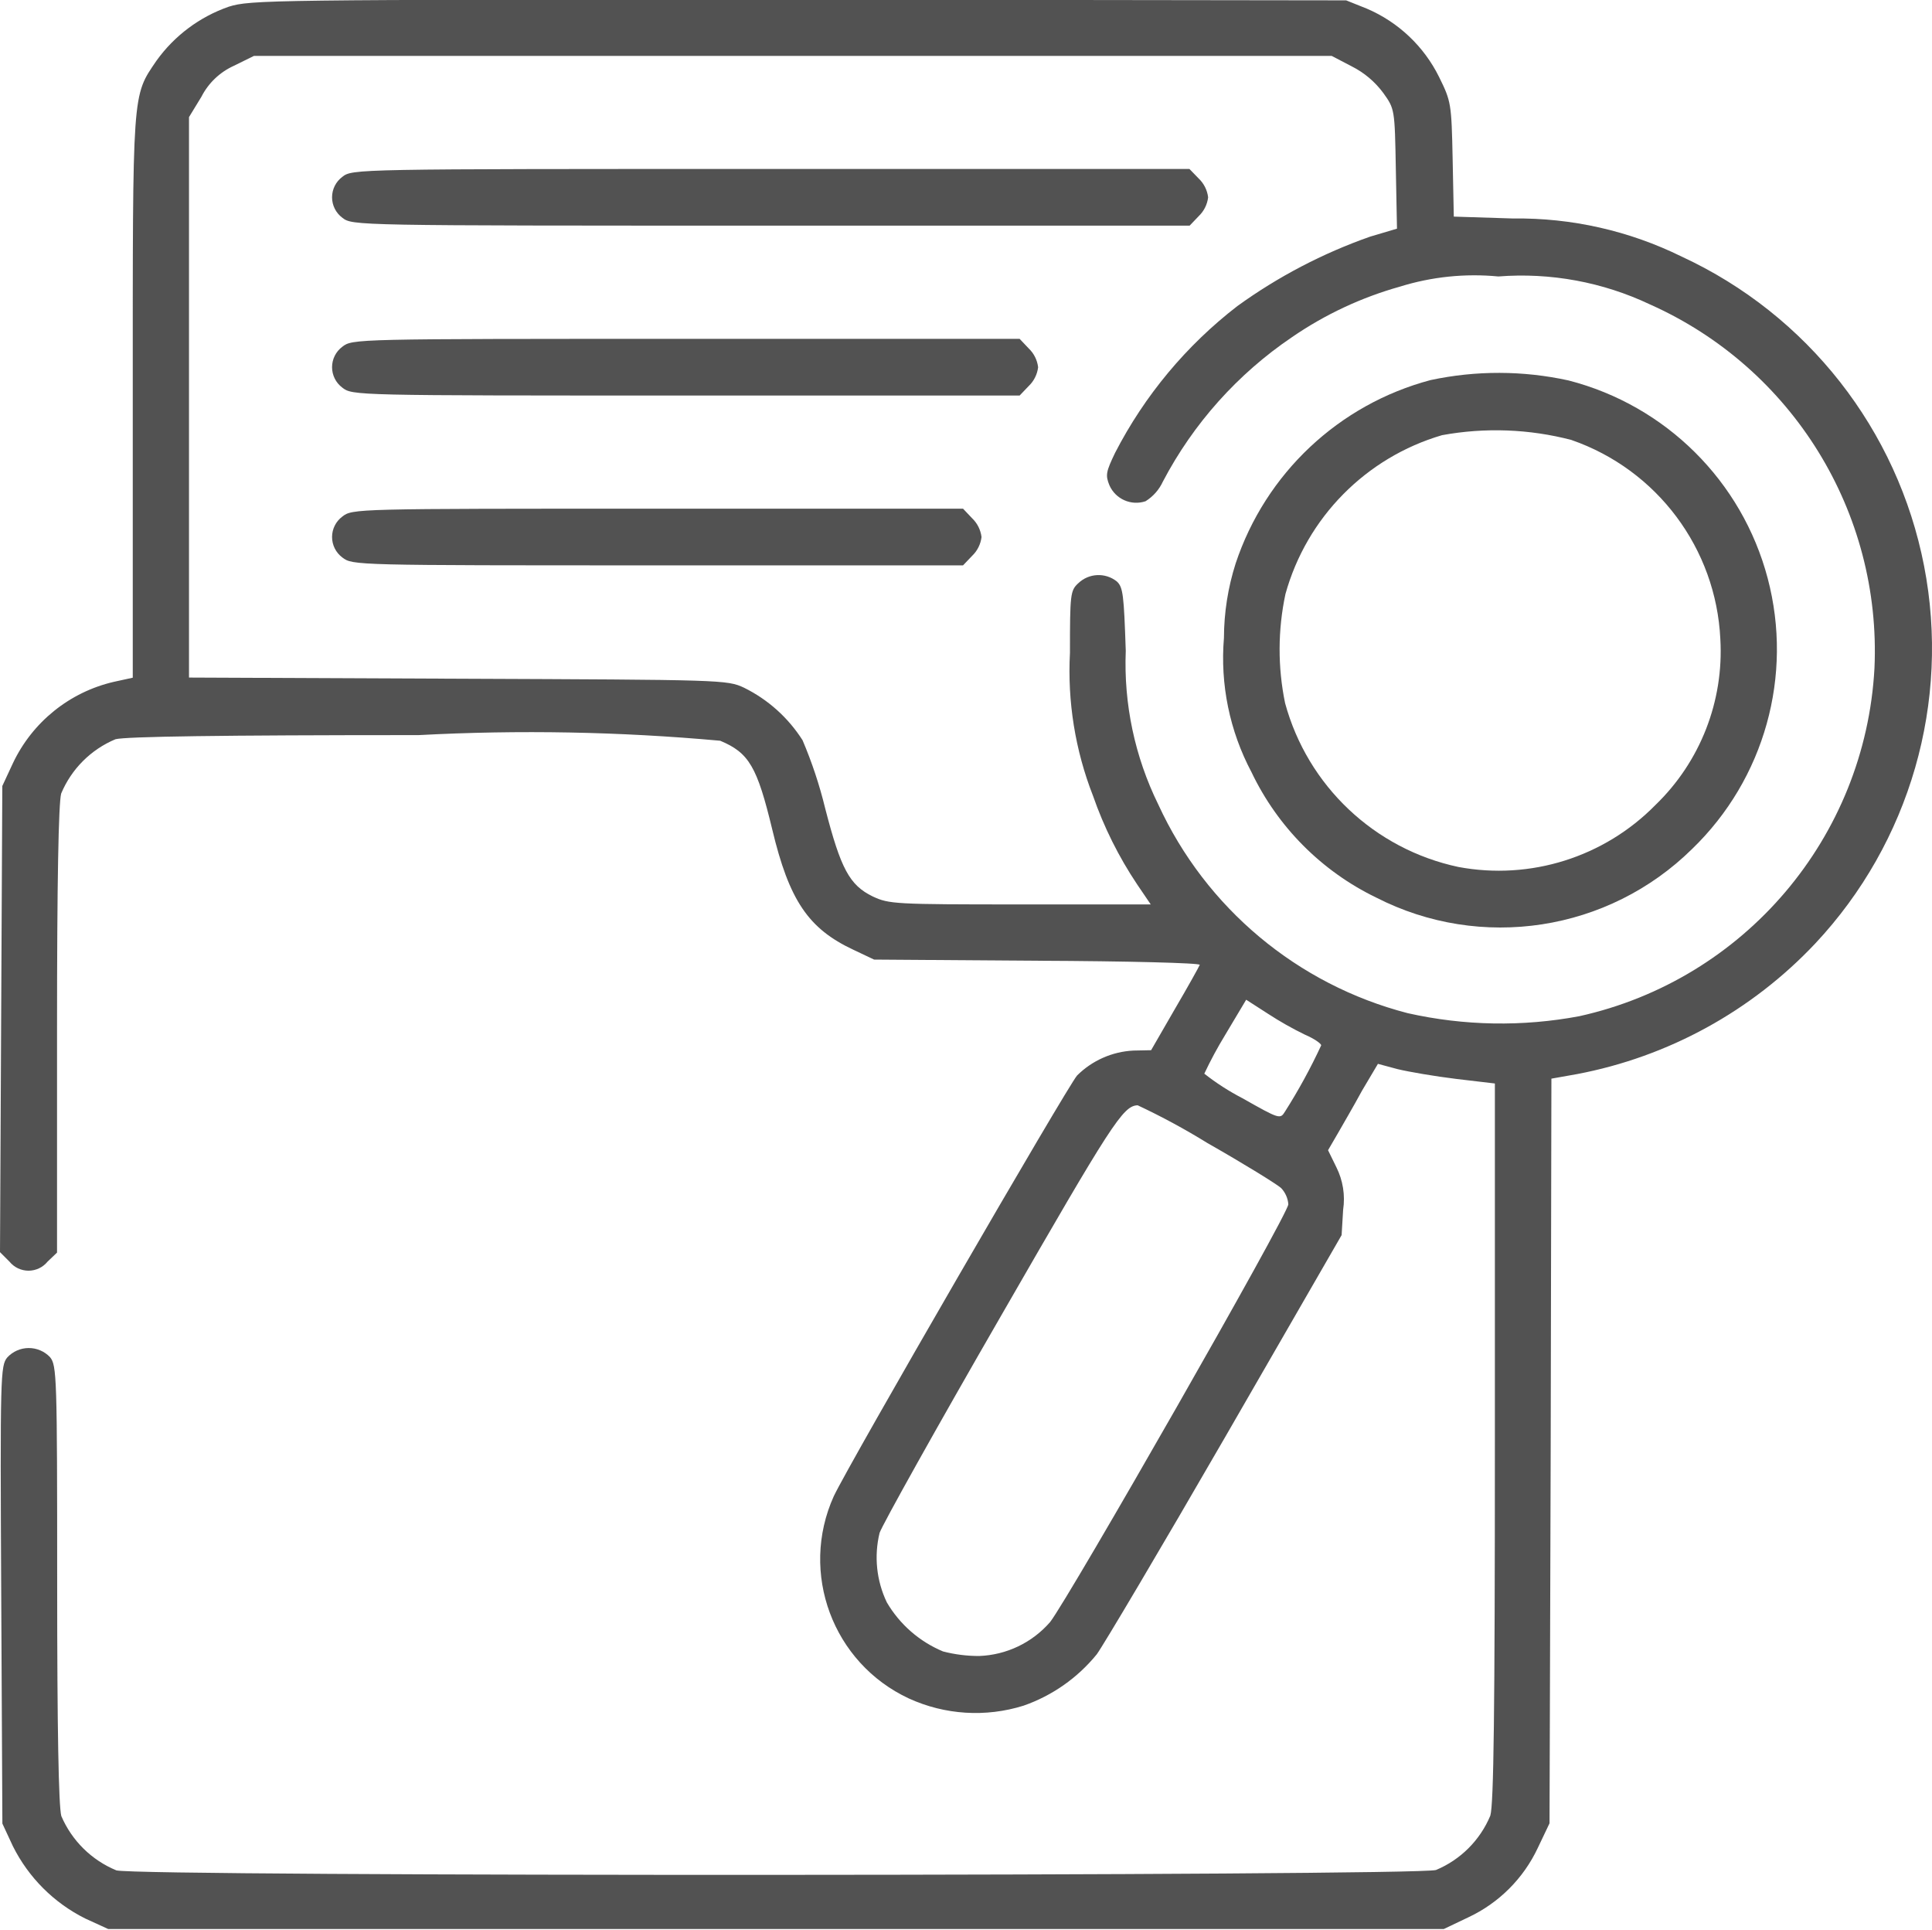
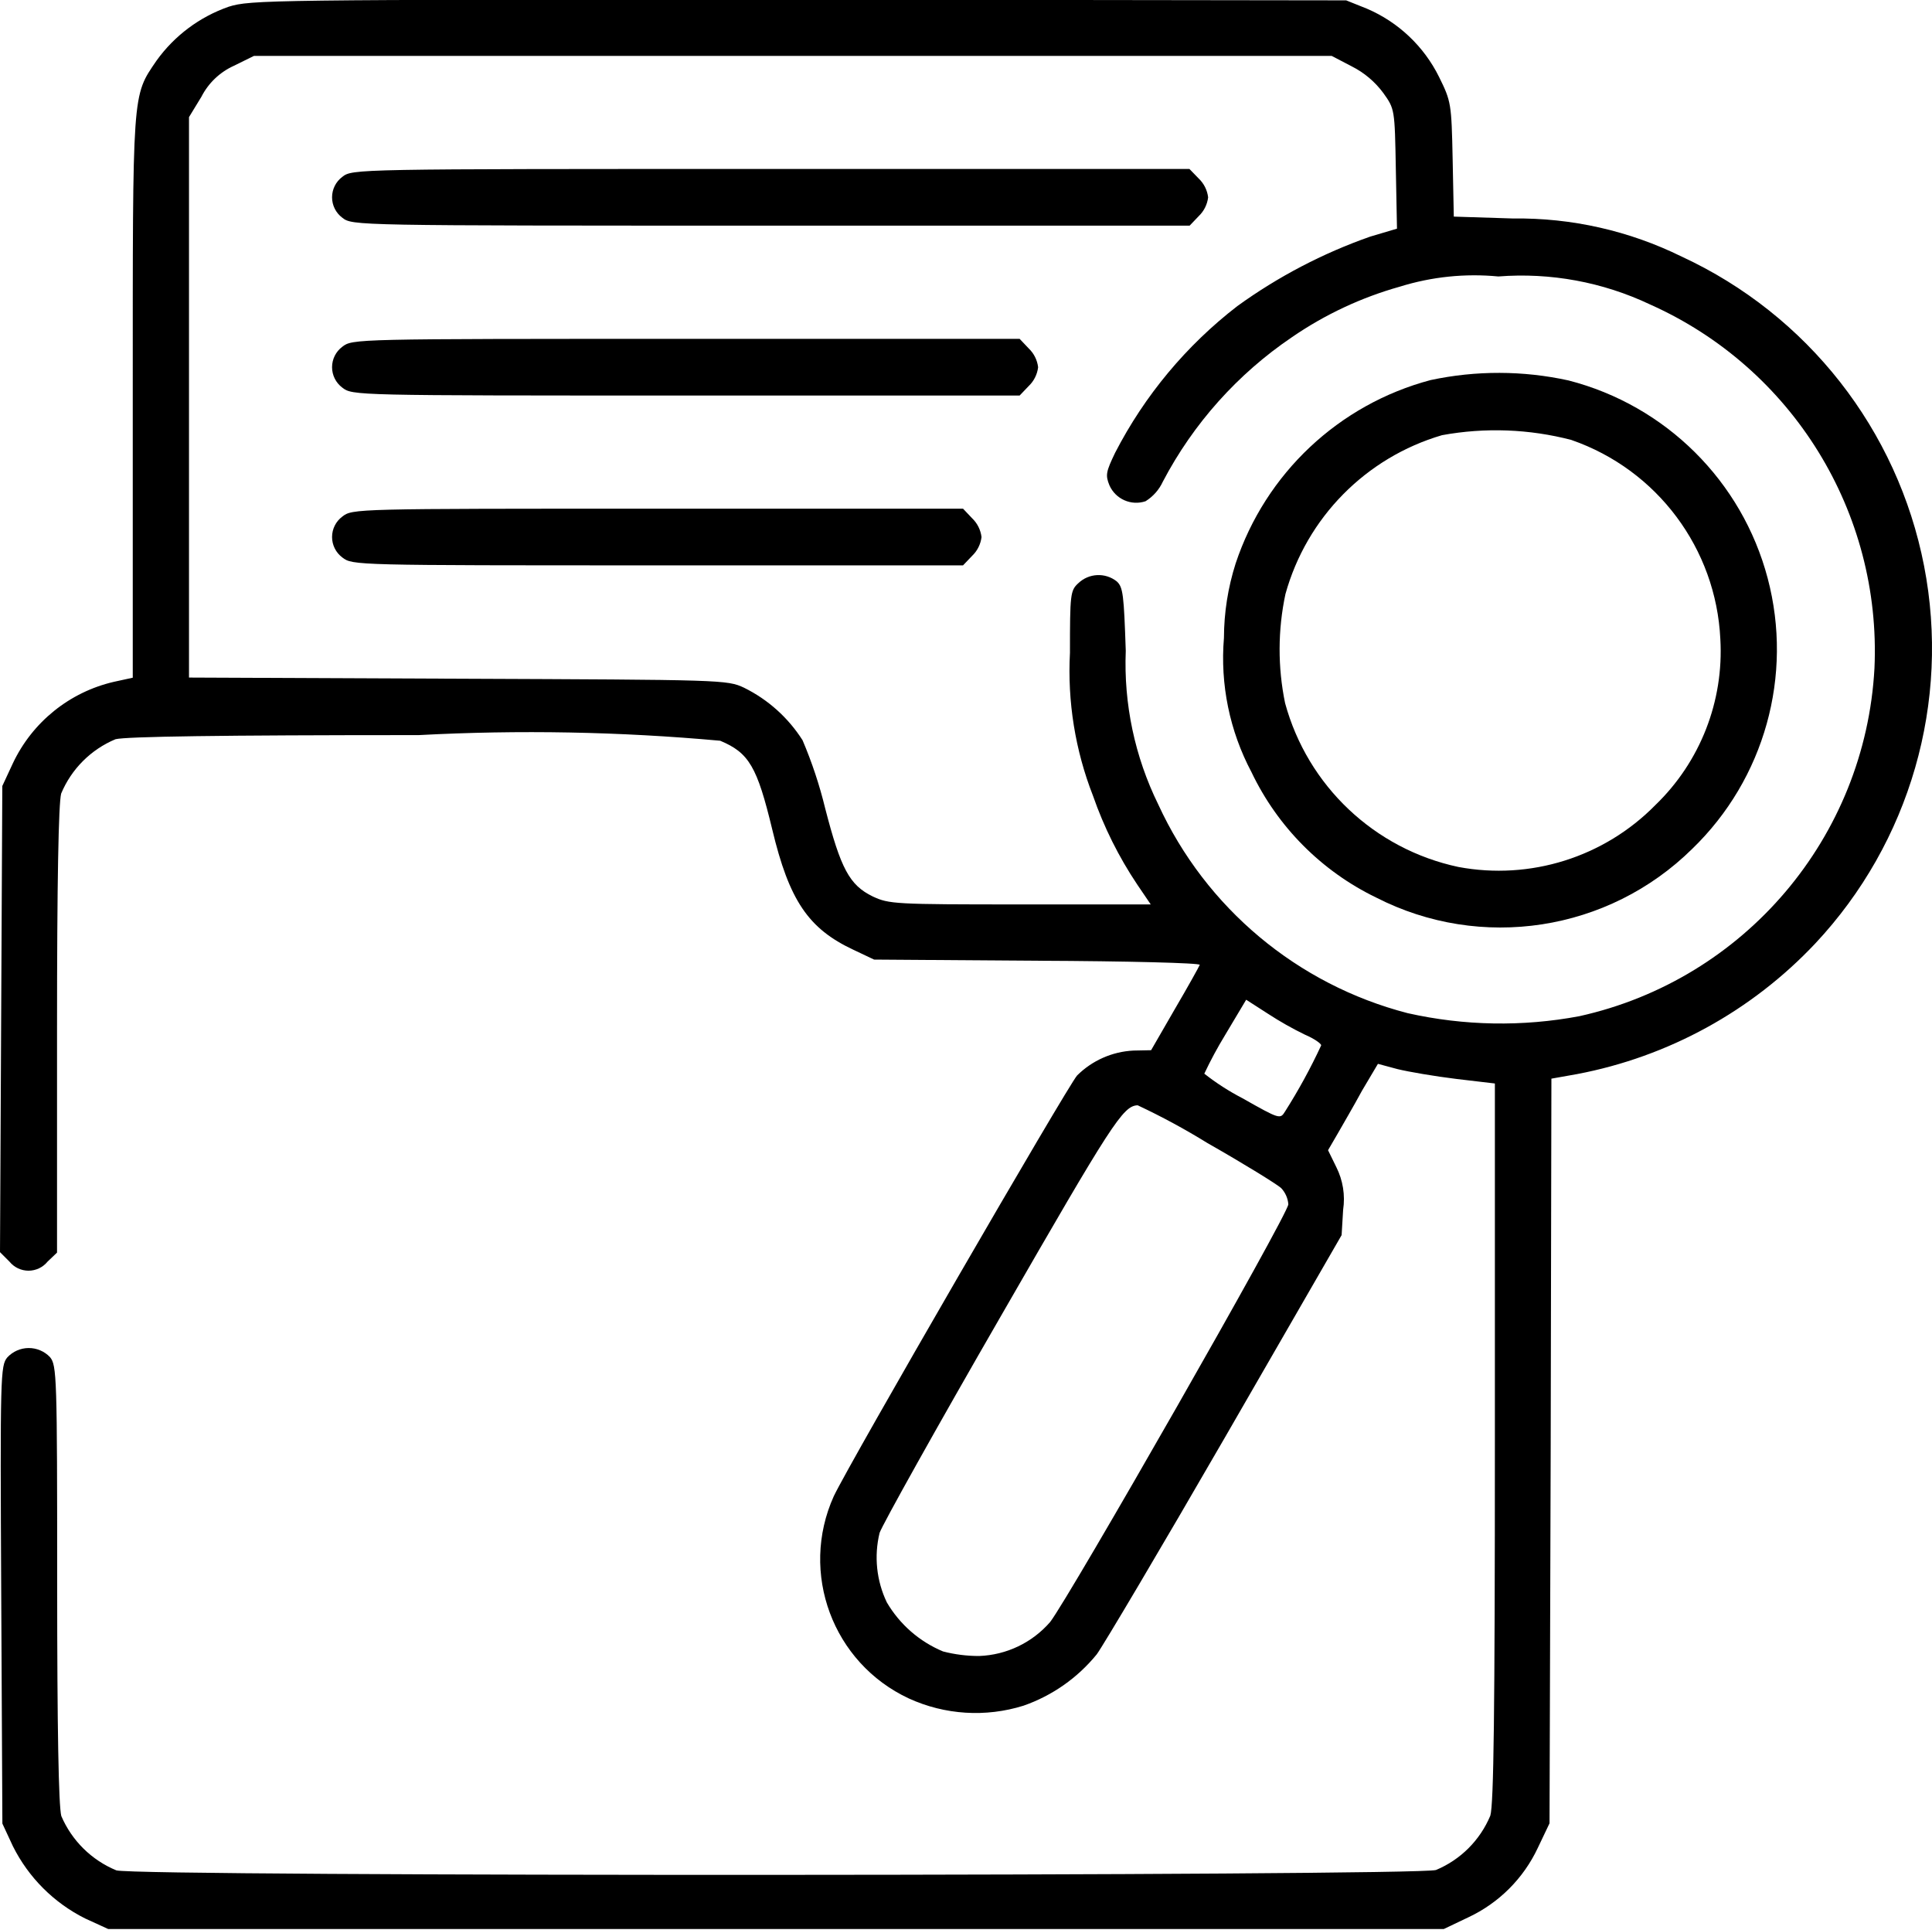
<svg xmlns="http://www.w3.org/2000/svg" id="search" width="26.762" height="26.724" viewBox="0 0 26.762 26.724">
-   <path id="Path_83524" data-name="Path 83524" d="M3.068-511.681a2.07,2.07,0,0,0-1,.747c-.34.5-.329.382-.329,4.668v3.878l-.261.057a2.061,2.061,0,0,0-1.4,1.129l-.146.314-.016,3.23L-.1-494.432l.131.131a.34.34,0,0,0,.528,0l.131-.125V-497.5c0-2.086.021-3.141.057-3.283a1.4,1.4,0,0,1,.753-.753c.146-.037,1.443-.057,4.2-.057a29.079,29.079,0,0,1,4.176.078c.4.167.512.361.721,1.228.235.983.5,1.375,1.124,1.667l.287.136,2.263.016c1.244.005,2.258.031,2.248.057s-.162.3-.345.612l-.329.57-.246.005a1.19,1.19,0,0,0-.779.345c-.131.146-3.152,5.363-3.371,5.828a2.126,2.126,0,0,0,1.04,2.8,2.222,2.222,0,0,0,1.589.1,2.27,2.27,0,0,0,1.014-.711c.089-.12.889-1.469,1.777-3.006l1.615-2.8.021-.35a.99.99,0,0,0-.094-.591l-.115-.235.131-.225c.068-.12.225-.387.34-.6l.22-.371.272.073c.152.037.517.1.815.136l.533.063v4.96c0,3.758-.016,5.018-.063,5.18a1.4,1.4,0,0,1-.753.753c-.287.084-17.976.094-18.279.005a1.416,1.416,0,0,1-.763-.753c-.037-.141-.057-1.2-.057-3.22,0-2.87-.005-3.021-.1-3.136a.406.406,0,0,0-.591.005c-.094.115-.1.235-.084,3.288l.016,3.168.146.314a2.235,2.235,0,0,0,1,1l.319.146H19.9l.34-.162a2,2,0,0,0,.962-.962l.162-.34.016-5.159.01-5.154.355-.063a6.093,6.093,0,0,0,3.3-1.809,5.977,5.977,0,0,0-1.85-9.513,5.13,5.13,0,0,0-2.336-.528l-.821-.026-.016-.795c-.016-.774-.021-.8-.188-1.139a1.987,1.987,0,0,0-1-.946l-.287-.115-7.579-.01C3.6-511.78,3.371-511.775,3.068-511.681Zm15.556.826a1.233,1.233,0,0,1,.439.371c.157.22.157.225.172,1.051l.016.826-.371.11a7.224,7.224,0,0,0-1.84.962,6.086,6.086,0,0,0-1.694,2.033c-.125.261-.136.308-.078.45a.406.406,0,0,0,.5.22.63.63,0,0,0,.24-.272,5.5,5.5,0,0,1,1.788-2,5.04,5.04,0,0,1,1.495-.7,3.47,3.47,0,0,1,1.364-.141,4.151,4.151,0,0,1,2.1.387,5.256,5.256,0,0,1,3.11,5.039,5.227,5.227,0,0,1-4.088,4.819,5.884,5.884,0,0,1-2.378-.042,5.25,5.25,0,0,1-3.455-2.891,4.421,4.421,0,0,1-.45-2.127c-.026-.774-.037-.883-.125-.962a.406.406,0,0,0-.533.026c-.11.1-.115.157-.115.962a4.745,4.745,0,0,0,.319,1.981,5.392,5.392,0,0,0,.612,1.228l.188.277H14.029c-1.735,0-1.814-.005-2.039-.11-.324-.157-.444-.387-.659-1.218a6.056,6.056,0,0,0-.314-.946,2.018,2.018,0,0,0-.81-.727c-.235-.11-.287-.11-3.962-.125l-3.727-.016v-7.762l.172-.282a.94.94,0,0,1,.45-.429L3.418-511H18.346Zm-.643,13.413c.12.052.22.12.22.146a7.932,7.932,0,0,1-.5.915c-.068.11-.073.11-.591-.183a3.325,3.325,0,0,1-.528-.34,5.6,5.6,0,0,1,.287-.533l.293-.491.3.193A4.727,4.727,0,0,0,17.98-497.442Zm-1.354,1.5c.507.288.962.57,1.019.622a.368.368,0,0,1,.1.225c0,.136-3.032,5.441-3.3,5.786a1.368,1.368,0,0,1-.983.47,1.979,1.979,0,0,1-.5-.063,1.629,1.629,0,0,1-.779-.68,1.441,1.441,0,0,1-.1-.962c.037-.11.795-1.469,1.688-3.016,1.526-2.65,1.683-2.9,1.887-2.906A9.588,9.588,0,0,1,16.627-495.942Z" transform="translate(0.1 511.774)" fill="#525252" />
-   <path id="Path_83525" data-name="Path 83525" d="M88.041-466.89a.353.353,0,0,0,0,.565c.141.11.152.11,5.938.11h5.8l.125-.131a.431.431,0,0,0,.131-.261.431.431,0,0,0-.131-.261L99.776-467h-5.8C88.193-467,88.182-467,88.041-466.89Z" transform="translate(-83.3 469.34)" fill="#525252" />
-   <path id="Path_83526" data-name="Path 83526" d="M88.041-421.89a.353.353,0,0,0,0,.565c.141.11.167.11,4.762.11h4.621l.125-.131a.43.43,0,0,0,.131-.261.43.43,0,0,0-.131-.261L97.424-422H92.8C88.208-422,88.182-422,88.041-421.89Z" transform="translate(-83.3 426.693)" fill="#525252" />
-   <path id="Path_83527" data-name="Path 83527" d="M326.965-412.9a3.9,3.9,0,0,0-2.7,2.54,3.425,3.425,0,0,0-.162,1.03,3.369,3.369,0,0,0,.382,1.861,3.7,3.7,0,0,0,1.725,1.735,3.782,3.782,0,0,0,4.38-.674,3.844,3.844,0,0,0-1.714-6.487A4.515,4.515,0,0,0,326.965-412.9Zm1.955.831a3.072,3.072,0,0,1,2.059,2.755,2.956,2.956,0,0,1-.9,2.3,3.041,3.041,0,0,1-2.729.857,3.172,3.172,0,0,1-2.4-2.269,3.677,3.677,0,0,1,.005-1.511,3.18,3.18,0,0,1,2.169-2.2A4.146,4.146,0,0,1,328.919-412.07Z" transform="translate(-307.149 418.164)" fill="#525252" />
-   <path id="Path_83528" data-name="Path 83528" d="M88.041-376.89a.353.353,0,0,0,0,.565c.141.11.167.11,4.37.11H96.64l.125-.131a.43.43,0,0,0,.131-.261.431.431,0,0,0-.131-.261L96.64-377H92.411C88.208-377,88.182-377,88.041-376.89Z" transform="translate(-83.3 384.045)" fill="#525252" />
+   <path id="Path_83524" data-name="Path 83524" d="M3.068-511.681a2.07,2.07,0,0,0-1,.747c-.34.5-.329.382-.329,4.668v3.878l-.261.057a2.061,2.061,0,0,0-1.4,1.129l-.146.314-.016,3.23L-.1-494.432l.131.131a.34.34,0,0,0,.528,0l.131-.125V-497.5c0-2.086.021-3.141.057-3.283a1.4,1.4,0,0,1,.753-.753c.146-.037,1.443-.057,4.2-.057a29.079,29.079,0,0,1,4.176.078c.4.167.512.361.721,1.228.235.983.5,1.375,1.124,1.667l.287.136,2.263.016c1.244.005,2.258.031,2.248.057s-.162.3-.345.612l-.329.57-.246.005a1.19,1.19,0,0,0-.779.345c-.131.146-3.152,5.363-3.371,5.828a2.126,2.126,0,0,0,1.04,2.8,2.222,2.222,0,0,0,1.589.1,2.27,2.27,0,0,0,1.014-.711c.089-.12.889-1.469,1.777-3.006l1.615-2.8.021-.35a.99.99,0,0,0-.094-.591l-.115-.235.131-.225c.068-.12.225-.387.34-.6l.22-.371.272.073c.152.037.517.1.815.136l.533.063v4.96c0,3.758-.016,5.018-.063,5.18a1.4,1.4,0,0,1-.753.753c-.287.084-17.976.094-18.279.005a1.416,1.416,0,0,1-.763-.753c-.037-.141-.057-1.2-.057-3.22,0-2.87-.005-3.021-.1-3.136a.406.406,0,0,0-.591.005c-.094.115-.1.235-.084,3.288l.016,3.168.146.314a2.235,2.235,0,0,0,1,1l.319.146H19.9l.34-.162a2,2,0,0,0,.962-.962l.162-.34.016-5.159.01-5.154.355-.063a6.093,6.093,0,0,0,3.3-1.809,5.977,5.977,0,0,0-1.85-9.513,5.13,5.13,0,0,0-2.336-.528l-.821-.026-.016-.795c-.016-.774-.021-.8-.188-1.139a1.987,1.987,0,0,0-1-.946l-.287-.115-7.579-.01C3.6-511.78,3.371-511.775,3.068-511.681Zm15.556.826a1.233,1.233,0,0,1,.439.371c.157.22.157.225.172,1.051l.016.826-.371.11a7.224,7.224,0,0,0-1.84.962,6.086,6.086,0,0,0-1.694,2.033c-.125.261-.136.308-.078.45a.406.406,0,0,0,.5.22.63.63,0,0,0,.24-.272,5.5,5.5,0,0,1,1.788-2,5.04,5.04,0,0,1,1.495-.7,3.47,3.47,0,0,1,1.364-.141,4.151,4.151,0,0,1,2.1.387,5.256,5.256,0,0,1,3.11,5.039,5.227,5.227,0,0,1-4.088,4.819,5.884,5.884,0,0,1-2.378-.042,5.25,5.25,0,0,1-3.455-2.891,4.421,4.421,0,0,1-.45-2.127c-.026-.774-.037-.883-.125-.962a.406.406,0,0,0-.533.026c-.11.1-.115.157-.115.962a4.745,4.745,0,0,0,.319,1.981,5.392,5.392,0,0,0,.612,1.228l.188.277H14.029c-1.735,0-1.814-.005-2.039-.11-.324-.157-.444-.387-.659-1.218a6.056,6.056,0,0,0-.314-.946,2.018,2.018,0,0,0-.81-.727c-.235-.11-.287-.11-3.962-.125l-3.727-.016v-7.762l.172-.282a.94.94,0,0,1,.45-.429L3.418-511H18.346Zm-.643,13.413c.12.052.22.12.22.146a7.932,7.932,0,0,1-.5.915c-.068.11-.073.11-.591-.183a3.325,3.325,0,0,1-.528-.34,5.6,5.6,0,0,1,.287-.533l.293-.491.3.193A4.727,4.727,0,0,0,17.98-497.442Zm-1.354,1.5c.507.288.962.57,1.019.622a.368.368,0,0,1,.1.225c0,.136-3.032,5.441-3.3,5.786a1.368,1.368,0,0,1-.983.47,1.979,1.979,0,0,1-.5-.063,1.629,1.629,0,0,1-.779-.68,1.441,1.441,0,0,1-.1-.962c.037-.11.795-1.469,1.688-3.016,1.526-2.65,1.683-2.9,1.887-2.906A9.588,9.588,0,0,1,16.627-495.942Z" transform="translate(0.1 511.774)" fill="#000" />
+   <path id="Path_83525" data-name="Path 83525" d="M88.041-466.89a.353.353,0,0,0,0,.565c.141.11.152.11,5.938.11h5.8l.125-.131a.431.431,0,0,0,.131-.261.431.431,0,0,0-.131-.261L99.776-467h-5.8C88.193-467,88.182-467,88.041-466.89Z" transform="translate(-83.3 469.34)" fill="#000" />
+   <path id="Path_83526" data-name="Path 83526" d="M88.041-421.89a.353.353,0,0,0,0,.565c.141.11.167.11,4.762.11h4.621l.125-.131a.43.43,0,0,0,.131-.261.43.43,0,0,0-.131-.261L97.424-422H92.8C88.208-422,88.182-422,88.041-421.89Z" transform="translate(-83.3 426.693)" fill="#000" />
+   <path id="Path_83527" data-name="Path 83527" d="M326.965-412.9a3.9,3.9,0,0,0-2.7,2.54,3.425,3.425,0,0,0-.162,1.03,3.369,3.369,0,0,0,.382,1.861,3.7,3.7,0,0,0,1.725,1.735,3.782,3.782,0,0,0,4.38-.674,3.844,3.844,0,0,0-1.714-6.487A4.515,4.515,0,0,0,326.965-412.9Zm1.955.831a3.072,3.072,0,0,1,2.059,2.755,2.956,2.956,0,0,1-.9,2.3,3.041,3.041,0,0,1-2.729.857,3.172,3.172,0,0,1-2.4-2.269,3.677,3.677,0,0,1,.005-1.511,3.18,3.18,0,0,1,2.169-2.2A4.146,4.146,0,0,1,328.919-412.07Z" transform="translate(-307.149 418.164)" fill="#000" />
+   <path id="Path_83528" data-name="Path 83528" d="M88.041-376.89a.353.353,0,0,0,0,.565c.141.11.167.11,4.37.11H96.64l.125-.131a.43.43,0,0,0,.131-.261.431.431,0,0,0-.131-.261L96.64-377H92.411C88.208-377,88.182-377,88.041-376.89Z" transform="translate(-83.3 384.045)" fill="#000" />
</svg>
